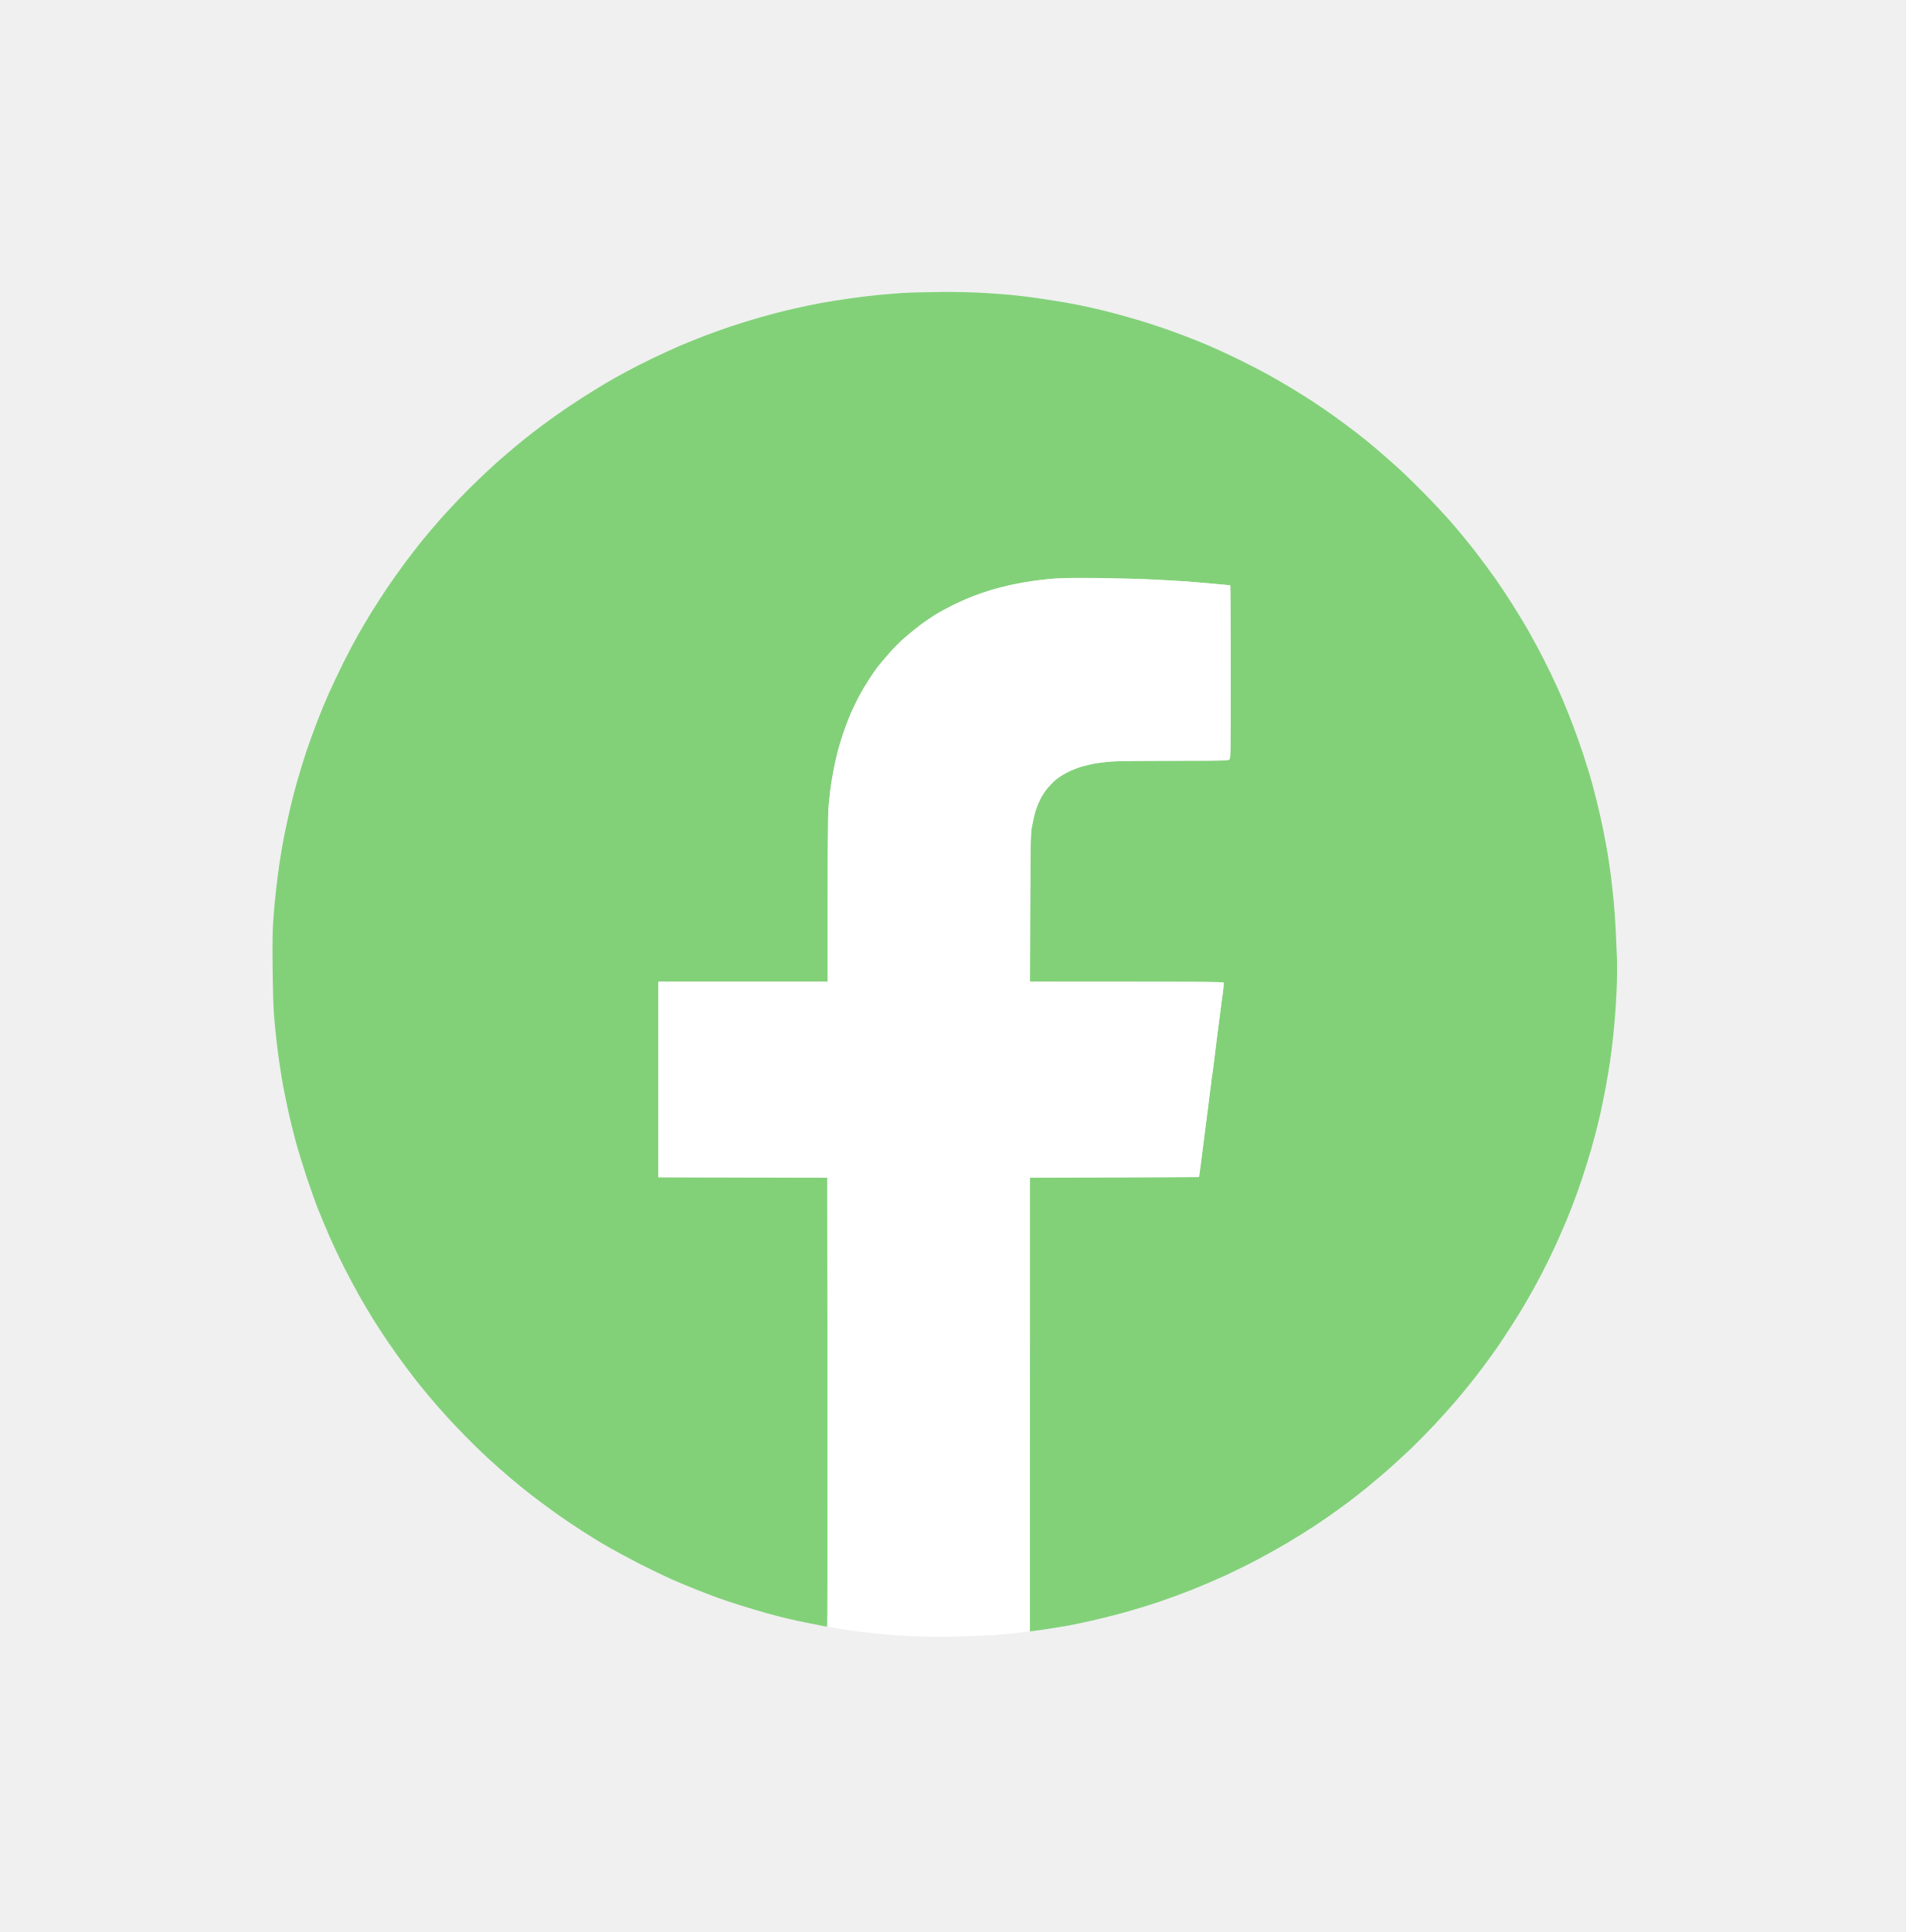
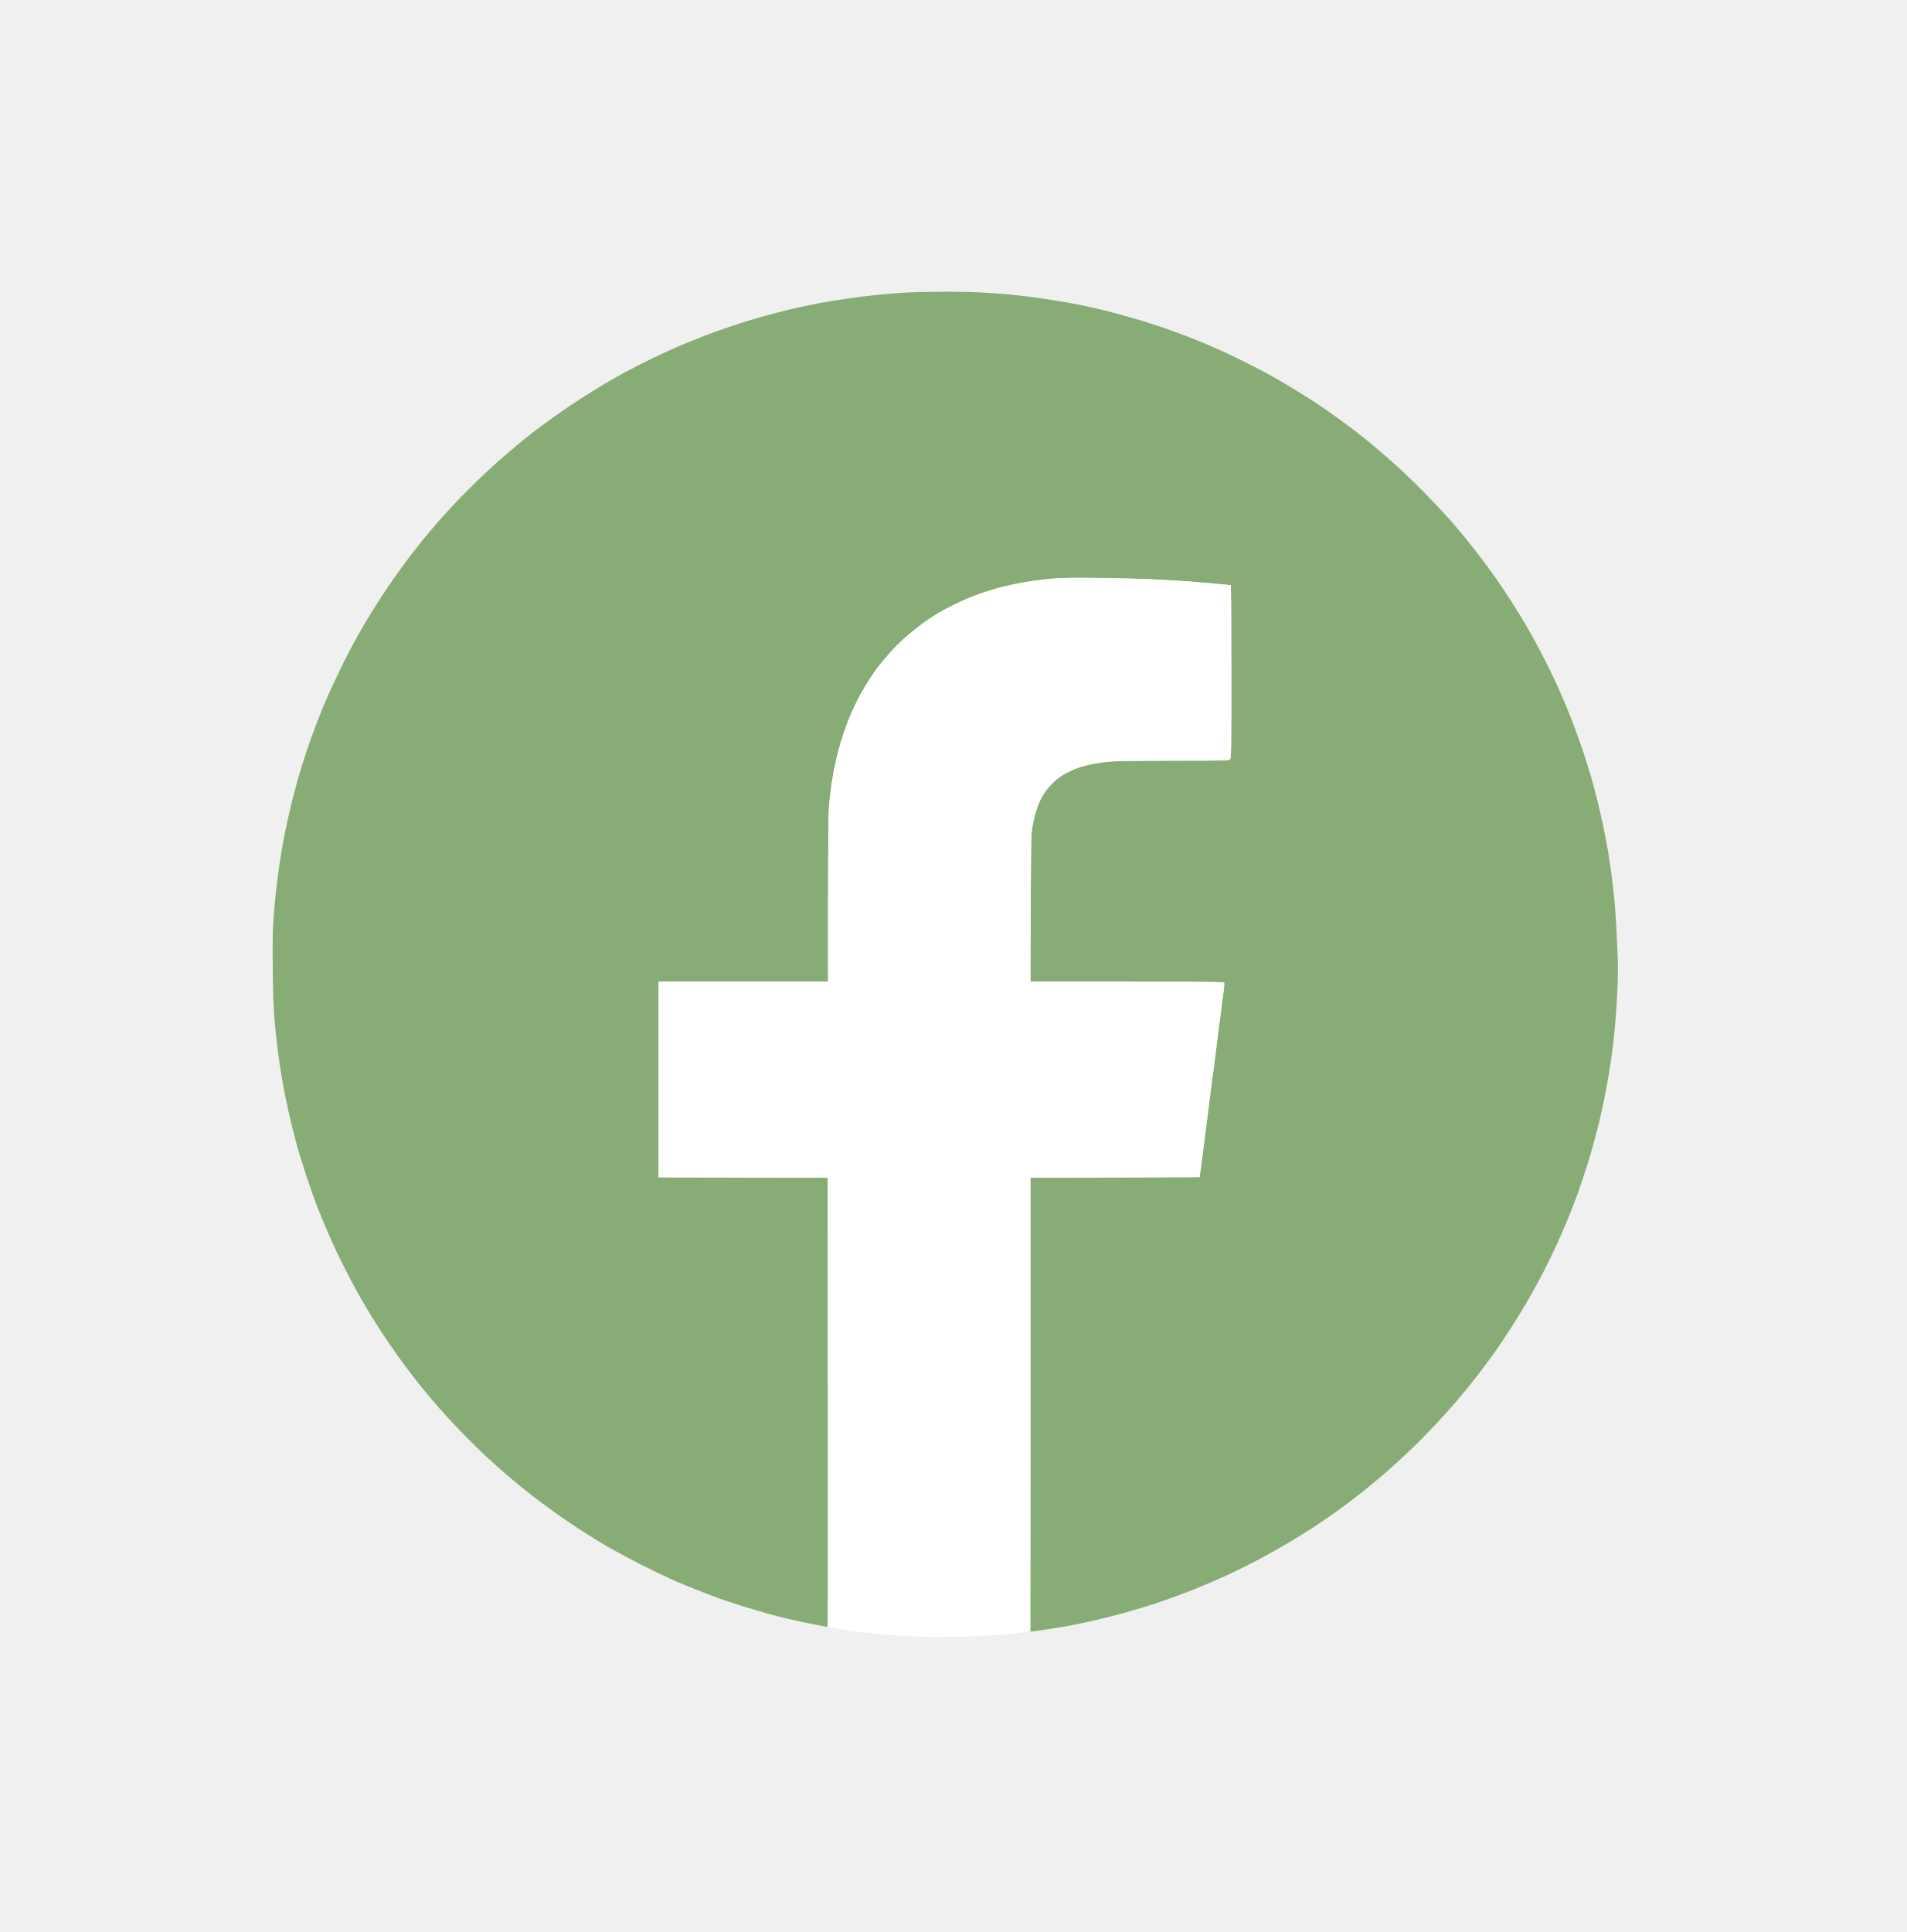
- <svg xmlns="http://www.w3.org/2000/svg" version="1.2" viewBox="0 0 2553 2588" width="2553" height="2588">
-   <style>.a{fill:#82d179}.b{fill:#fff}</style>
-   <path class="a" d="m1209 392.5c-10.2 0.7-25.9 2-35 2.9-9.1 0.9-26 3-37.5 4.7-11.5 1.6-28.4 4.3-37.5 6-9.1 1.7-26 5.2-37.5 7.9-11.5 2.6-30.7 7.6-42.5 11-11.8 3.3-29.6 8.8-39.5 12.2-9.9 3.3-25.6 8.9-35 12.5-9.4 3.6-24.4 9.7-33.5 13.5-9.1 3.9-25.7 11.5-37 17-11.3 5.4-27.3 13.6-35.5 18-8.3 4.5-21.1 11.7-28.5 16.1-7.4 4.4-21.4 13.1-31 19.2-9.6 6.1-25.6 16.9-35.5 24-9.9 7.1-23 16.7-29 21.4-6 4.6-16.4 12.9-23 18.5-6.6 5.5-17.4 14.7-24 20.5-6.6 5.9-18.3 16.7-26 24.1-7.7 7.4-20.1 19.8-27.5 27.5-7.4 7.8-18.6 19.9-24.9 27-6.3 7.2-16.2 18.9-22.1 26-5.8 7.1-16.5 20.9-23.7 30.5-7.2 9.6-18.2 25.1-24.5 34.5-6.3 9.4-15.8 24-21 32.5-5.3 8.5-13.1 21.8-17.5 29.5-4.4 7.7-13.5 24.8-20.1 38-6.5 13.2-15.4 31.9-19.7 41.5-4.3 9.6-11.3 26.5-15.5 37.5-4.3 11-10.7 28.8-14.3 39.5-3.6 10.7-9.1 28.5-12.2 39.5-3.2 11-7.7 28.3-10 38.5-2.4 10.2-5.9 26.6-7.9 36.5-1.9 9.9-4.6 25.7-6 35-1.4 9.3-3.4 24.9-4.5 34.5-1.2 9.6-2.8 27.4-3.7 39.5-1.3 17.5-1.5 31.5-1.1 68.5 0.3 30.7 1 52.8 2.1 65 0.9 10.2 2.3 24.6 3.2 32 0.8 7.4 2.6 21.2 4 30.5 1.4 9.3 3.6 23.1 5 30.5 1.4 7.4 4.5 22.5 6.9 33.5 2.4 11 7 29.2 10 40.5 3.1 11.3 9.6 32.4 14.4 47 4.9 14.6 11.9 34.2 15.6 43.5 3.7 9.3 10.6 25.8 15.3 36.5 4.7 10.7 13.3 29 19.2 40.5 5.9 11.5 14.7 28.2 19.7 37 5 8.8 13.2 22.8 18.3 31 5.1 8.3 14.4 22.7 20.8 32 6.3 9.3 16.9 24.2 23.5 33 6.6 8.8 14.8 19.4 18.1 23.5 3.3 4.1 10.5 12.9 16.1 19.5 5.5 6.6 15.2 17.6 21.5 24.5 6.3 6.9 17.7 19 25.5 26.8 7.7 7.9 20.7 20.6 29 28.2 8.2 7.6 21.7 19.5 30 26.5 8.2 7 20.8 17.3 28 22.8 7.1 5.6 21.2 16 31.2 23.2 10 7.2 26.7 18.5 37 25.1 10.3 6.7 26.4 16.6 35.8 21.9 9.4 5.4 28.3 15.5 42 22.6 13.8 7 32.9 16.2 42.5 20.5 9.6 4.2 24.9 10.6 34 14.1 9.1 3.6 21.9 8.5 28.5 10.9 6.6 2.4 20.5 7 31 10.3 10.5 3.2 25.8 7.8 34 10.1 8.3 2.3 20.6 5.5 27.5 7.1 6.9 1.7 21.4 4.8 32.3 6.9 10.8 2.2 20.2 4 20.7 4 0.7 0 0.9-100.7 0.8-300.7l-0.3-300.8c-125.5-0.3-176.5-0.4-194.3-0.4l-32.2-0.1v-262h227c0-174.5 0.4-223.7 1-231.5 0.6-7.2 1.7-18.6 2.6-25.5 0.8-6.9 2.9-19.3 4.5-27.5 1.7-8.3 4.2-19.3 5.5-24.5 1.4-5.2 4.7-16 7.3-24 2.7-8 7.4-20.4 10.6-27.5 3.2-7.1 8.3-17.7 11.5-23.5 3.1-5.8 8.7-15.2 12.5-21 3.7-5.8 9-13.4 11.8-17 2.8-3.6 9.4-11.4 14.7-17.4 5.2-6.1 14-15 19.5-19.9 5.5-4.9 15.2-12.8 21.5-17.6 6.3-4.8 15.7-11.2 20.8-14.4 5-3.1 15.8-9 24-13.1 8.1-4 20.8-9.6 28.2-12.4 7.4-2.8 18.9-6.7 25.5-8.6 6.6-2 18.3-4.9 26-6.5 7.7-1.6 20.5-3.9 28.5-5 8-1.1 21.5-2.5 30-3.2 10.8-0.8 29-1 60-0.6 24.5 0.4 57.5 1.3 73.5 2.2 16 0.8 35.3 2 43 2.5 7.7 0.6 23.5 2 35 3 11.5 1.1 21.3 2 21.8 2 0.4 0 0.7 52.1 0.7 115.8 0.1 109.7 0 115.8-1.7 117.4-1.7 1.6-7 1.8-73.3 1.8-39.3 0-77.1 0.5-84 1-6.9 0.5-16.8 1.6-22 2.5-5.2 0.9-14 3-19.5 4.6-5.5 1.7-13.8 5.1-18.5 7.5-4.7 2.4-11.2 6.5-14.4 9.1-3.3 2.6-8.6 8-11.9 11.8-3.2 3.8-7.6 10.6-9.8 15-2.2 4.4-5.1 11.6-6.4 16-1.4 4.4-3.4 13.2-4.6 19.5-2.2 11.2-2.2 13.7-2.6 110.3l-0.3 98.7c232.1 0 259.1 0.3 259.5 1.2 0.3 0.7-0.1 6.7-1 13.3-0.9 6.6-1.8 13.1-2 14.5-0.2 1.4-0.6 4.7-0.9 7.5-0.4 2.7-2.4 19-4.7 36-2.2 17-4.4 34.8-4.9 39.5-0.6 4.7-1.2 9.6-1.5 11-0.2 1.4-0.7 4.5-1 7-0.3 2.5-2.5 20.2-5 39.5-2.5 19.2-6.1 47.8-8.1 63.5-2 15.7-3.7 28.6-3.8 28.7 0 0.1-51.1 0.3-113.4 0.5l-113.2 0.3c0 592.4-0.1 607.5-1.7 607.5-1 0-1.6 0.2-1.3 0.4 0.3 0.3 9.5-0.8 20.5-2.4 11-1.7 26.3-4.1 34-5.5 7.7-1.4 22.1-4.4 32-6.7 9.9-2.2 28.6-6.9 41.5-10.4 12.9-3.6 34.1-10 47-14.3 12.9-4.4 33.8-12.1 46.5-17.1 12.7-5.1 32.7-13.7 44.5-19.1 11.8-5.5 31-15 42.5-21.1 11.5-6.1 29.3-16.1 39.5-22.1 10.2-6.1 25-15.3 33-20.5 8-5.2 19.9-13.3 26.5-18 6.6-4.7 16.3-11.7 21.5-15.6 5.2-3.9 15.5-12 23-17.9 7.4-6 20-16.6 28-23.5 7.9-7 21.9-19.7 31-28.3 9.1-8.6 24.2-23.9 33.7-34 9.4-10.1 21.9-24 27.8-30.9 5.9-6.9 14.9-17.7 19.9-24 5.1-6.3 13.3-16.9 18.2-23.5 5-6.6 13.1-17.8 18.1-25 4.9-7.2 14.2-21.1 20.5-31 6.4-9.9 16-25.7 21.3-35 5.4-9.3 14.2-25.5 19.6-36 5.4-10.5 13.6-27.3 18.2-37.5 4.6-10.2 11.3-25.7 15-34.5 3.6-8.8 9.5-24.3 13.2-34.5 3.7-10.2 9.5-27.7 13-39 3.5-11.3 8.4-28.4 10.9-38 2.5-9.6 5.9-23.6 7.5-31 1.6-7.4 4.6-21.8 6.5-32 1.9-10.2 4.6-26.4 6-36 1.4-9.6 3.2-24 4-32 0.8-8 2-20.1 2.5-27 0.6-6.9 1.6-23.1 2.2-36 0.6-12.9 0.8-31.4 0.5-41-0.4-9.6-1.1-27-1.7-38.5-0.5-11.5-1.7-28.2-2.5-37-0.8-8.8-2.6-24.8-3.9-35.5-1.4-10.7-3.5-24.9-4.6-31.5-1.1-6.6-3.8-21-6-32-2.2-11-6.5-29.7-9.5-41.5-3-11.8-6.8-26-8.5-31.5-1.7-5.5-5.7-18.3-9-28.5-3.4-10.2-9.7-28-14.1-39.5-4.4-11.5-11.1-28-14.8-36.5-3.7-8.5-10.3-22.9-14.7-32-4.4-9.1-12.1-24.4-17.3-34-5.1-9.6-12.9-23.6-17.3-31-4.4-7.4-12.8-20.9-18.5-30-5.8-9.1-14.8-22.6-20-30-5.3-7.4-14.3-19.8-20.1-27.5-5.8-7.7-15.3-19.9-21.2-27-5.8-7.1-15.7-18.9-22-26-6.3-7.1-21.3-23.1-33.4-35.4-12.1-12.3-29.4-29-38.5-37.1-9.1-8.1-22.1-19.5-29-25.2-6.9-5.8-17.5-14.3-23.5-18.9-6-4.7-18.4-13.8-27.5-20.4-9.1-6.5-22.3-15.7-29.5-20.3-7.2-4.7-20.2-12.8-29-18.2-8.8-5.3-23.2-13.7-32-18.5-8.8-4.9-26.8-14.1-40-20.6-13.2-6.4-31-14.6-39.5-18.2-8.5-3.6-21.6-8.9-29-11.7-7.4-2.9-21.8-8.1-32-11.7-10.2-3.5-28.6-9.4-41-12.9-12.4-3.6-29.7-8.3-38.5-10.4-8.8-2.2-23.7-5.5-33-7.4-9.3-1.9-27.6-5.1-40.5-7-12.9-2-27.3-4-32-4.5-4.7-0.6-13.2-1.5-19-2.1-5.8-0.5-20.8-1.7-33.5-2.5-14.3-0.9-36.2-1.5-58-1.4-19.2 0.1-43.3 0.7-53.5 1.4z" />
-   <path class="b" d="m1407.5 775.4c-7.7 0.8-19.2 2.1-25.5 3.1-6.3 0.9-17.8 3-25.5 4.6-7.7 1.6-19.4 4.5-26 6.5-6.6 1.9-18.1 5.8-25.5 8.6-7.4 2.8-20.1 8.4-28.3 12.4-8.1 4.1-18.9 10-23.9 13.1-5.1 3.2-14.5 9.6-20.8 14.4-6.3 4.8-16 12.7-21.5 17.6-5.5 4.9-14.3 13.8-19.5 19.9-5.3 6-11.9 13.8-14.7 17.4-2.8 3.6-8.1 11.2-11.8 17-3.8 5.8-9.4 15.2-12.5 21-3.2 5.8-8.3 16.4-11.5 23.5-3.2 7.2-7.9 19.5-10.6 27.5-2.6 8-5.9 18.8-7.3 24-1.3 5.2-3.8 16.3-5.5 24.5-1.6 8.3-3.7 20.6-4.5 27.5-0.9 6.9-2 18.3-2.6 25.5-0.6 7.8-1 57-1 122.3v109.2h-227v262c50 0.1 101 0.2 145.5 0.3l81 0.2 0.5 601.5c3.5 0.7 8.3 1.6 13 2.4 4.7 0.8 13.7 2.1 20 3 6.3 0.8 13.8 1.7 16.5 2.1 2.7 0.3 9 0.9 14 1.5 5 0.5 11.5 1.2 14.5 1.4 3 0.3 9.1 0.7 13.5 1.1 4.4 0.3 18.1 1 30.5 1.5 14.4 0.6 35.1 0.6 57.5 0 19.3-0.6 36.8-1.2 39-1.5 2.2-0.2 8-0.7 13-1 5-0.3 14.6-1.3 21.5-2.1 6.9-0.8 13.7-1.7 15.3-1.9l2.7-0.5v-607.5c175.5-0.5 226.6-0.7 226.6-0.8 0.1-0.1 1.8-13 3.8-28.7 2-15.7 5.6-44.2 8.1-63.5 2.5-19.2 4.7-37 5-39.5 0.3-2.5 0.8-5.6 1-7 0.3-1.4 0.9-6.3 1.5-11 0.5-4.7 2.7-22.5 4.9-39.5 2.3-17 4.3-33.2 4.7-36 0.3-2.7 0.7-6.1 0.9-7.5 0.2-1.4 1.1-7.9 2-14.5 0.9-6.6 1.3-12.6 1-13.2-0.4-1-27.4-1.3-130-1.3h-129.5c0.7-195.3 0.7-197.8 2.9-209 1.2-6.3 3.2-15.1 4.6-19.5 1.3-4.4 4.2-11.6 6.4-16 2.2-4.4 6.6-11.2 9.8-15 3.3-3.8 8.6-9.2 11.9-11.8 3.2-2.6 9.7-6.7 14.4-9.1 4.7-2.4 13-5.8 18.5-7.5 5.5-1.6 14.3-3.7 19.5-4.6 5.2-0.9 15.1-2 22-2.5 6.9-0.5 44.7-0.9 84-0.9 67.3 0 71.6-0.1 73.2-1.8 1.6-1.7 1.8-9.3 1.8-117.5 0-63.7-0.3-115.8-0.7-115.8-0.5 0-10.3-0.9-21.8-2-11.5-1-27.3-2.4-35-3-7.7-0.5-27-1.7-43-2.5-16-0.9-51-1.8-78-2-36.4-0.3-52.6-0.1-63 0.9z" />
+ <svg xmlns="http://www.w3.org/2000/svg" version="1.2" viewBox="0 0 2553 2586" width="150" height="152">
+   <style>.a{fill:#88ac75}.b{fill:#fff}</style>
+   <path class="a" d="m1209 391.5c-10.2 0.7-25.9 2-35 2.9-9.1 0.9-26 3-37.5 4.7-11.5 1.6-28.4 4.3-37.5 6-9.1 1.7-26 5.2-37.5 7.9-11.5 2.6-30.7 7.6-42.5 11-11.8 3.3-29.6 8.8-39.5 12.2-9.9 3.3-25.6 8.9-35 12.5-9.4 3.6-24.4 9.7-33.5 13.5-9.1 3.9-25.7 11.5-37 17-11.3 5.4-27.3 13.6-35.5 18-8.3 4.5-21.1 11.7-28.5 16.1-7.4 4.4-21.4 13.1-31 19.2-9.6 6.1-25.6 16.9-35.5 24-9.9 7.1-23 16.7-29 21.4-6 4.6-16.4 12.9-23 18.5-6.6 5.5-17.4 14.7-24 20.5-6.6 5.9-18.3 16.7-26 24.1-7.7 7.4-20.1 19.8-27.5 27.5-7.4 7.8-18.6 19.9-24.9 27-6.3 7.2-16.2 18.9-22.1 26-5.8 7.1-16.5 20.9-23.7 30.5-7.2 9.6-18.2 25.1-24.5 34.5-6.3 9.4-15.8 24-21 32.5-5.3 8.5-13.1 21.8-17.5 29.5-4.4 7.7-13.5 24.8-20.1 38-6.5 13.2-15.4 31.9-19.7 41.5-4.3 9.6-11.3 26.5-15.5 37.5-4.3 11-10.7 28.8-14.3 39.5-3.6 10.7-9.1 28.5-12.2 39.5-3.2 11-7.7 28.3-10 38.5-2.4 10.2-5.9 26.6-7.9 36.5-1.9 9.9-4.6 25.7-6 35-1.4 9.3-3.4 24.9-4.5 34.5-1.2 9.6-2.8 27.4-3.7 39.5-1.3 17.5-1.5 31.5-1.1 68.5 0.3 30.7 1 52.8 2.1 65 0.9 10.2 2.3 24.6 3.2 32 0.8 7.4 2.6 21.2 4 30.5 1.4 9.3 3.6 23.1 5 30.5 1.4 7.4 4.5 22.5 6.9 33.5 2.4 11 7 29.2 10 40.5 3.1 11.3 9.6 32.4 14.4 47 4.9 14.6 11.9 34.2 15.6 43.5 3.7 9.3 10.6 25.8 15.3 36.5 4.7 10.7 13.3 29 19.2 40.5 5.9 11.5 14.7 28.2 19.7 37 5 8.8 13.2 22.8 18.3 31 5.1 8.3 14.4 22.7 20.8 32 6.3 9.3 16.9 24.2 23.5 33 6.6 8.8 14.8 19.4 18.1 23.5 3.3 4.1 10.5 12.9 16.1 19.5 5.5 6.6 15.2 17.6 21.5 24.5 6.3 6.9 17.7 19 25.5 26.8 7.7 7.9 20.7 20.6 29 28.2 8.2 7.6 21.7 19.5 30 26.5 8.2 7 20.8 17.3 28 22.8 7.1 5.6 21.2 16 31.2 23.2 10 7.2 26.7 18.5 37 25.1 10.3 6.7 26.4 16.6 35.8 21.9 9.4 5.4 28.3 15.5 42 22.6 13.8 7 32.9 16.2 42.5 20.5 9.6 4.2 24.9 10.6 34 14.1 9.1 3.6 21.9 8.5 28.5 10.9 6.6 2.4 20.5 7 31 10.3 10.5 3.2 25.8 7.8 34 10.1 8.3 2.3 20.6 5.5 27.5 7.1 6.9 1.7 21.4 4.8 32.3 6.9 10.8 2.2 20.2 4 20.7 4 0.7 0 0.9-100.7 0.8-300.7l-0.3-300.8c-125.5-0.3-176.5-0.4-194.3-0.4l-32.2-0.1v-262h227c0-174.5 0.4-223.7 1-231.5 0.6-7.2 1.7-18.6 2.6-25.5 0.8-6.9 2.9-19.3 4.5-27.5 1.7-8.3 4.2-19.3 5.5-24.5 1.4-5.2 4.7-16 7.3-24 2.7-8 7.4-20.4 10.6-27.5 3.2-7.1 8.3-17.7 11.5-23.5 3.1-5.8 8.7-15.2 12.5-21 3.7-5.8 9-13.4 11.8-17 2.8-3.6 9.4-11.4 14.7-17.4 5.2-6.1 14-15 19.5-19.9 5.5-4.9 15.2-12.8 21.5-17.6 6.3-4.8 15.7-11.2 20.8-14.4 5-3.1 15.8-9 24-13.1 8.1-4 20.8-9.6 28.2-12.4 7.4-2.8 18.9-6.7 25.5-8.6 6.6-2 18.3-4.9 26-6.5 7.7-1.6 20.5-3.9 28.5-5 8-1.1 21.5-2.5 30-3.2 10.8-0.8 29-1 60-0.6 24.5 0.4 57.5 1.3 73.5 2.2 16 0.8 35.3 2 43 2.5 7.7 0.6 23.5 2 35 3 11.5 1.1 21.3 2 21.8 2 0.4 0 0.7 52.1 0.7 115.8 0.1 109.7 0 115.8-1.7 117.4-1.7 1.6-7 1.8-73.3 1.8-39.3 0-77.1 0.5-84 1-6.9 0.5-16.8 1.6-22 2.5-5.2 0.9-14 3-19.5 4.6-5.5 1.7-13.8 5.1-18.5 7.5-4.7 2.4-11.2 6.5-14.4 9.1-3.3 2.6-8.6 8-11.9 11.8-3.2 3.8-7.6 10.6-9.8 15-2.2 4.4-5.1 11.6-6.4 16-1.4 4.4-3.4 13.2-4.6 19.5-2.2 11.2-2.2 13.7-2.6 110.3l-0.3 98.7c232.1 0 259.1 0.3 259.5 1.2 0.3 0.7-0.1 6.7-1 13.3-0.9 6.6-1.8 13.1-2 14.5-0.2 1.4-0.6 4.7-0.9 7.5-0.4 2.7-2.4 19-4.7 36-2.2 17-4.4 34.8-4.9 39.5-0.6 4.7-1.2 9.6-1.5 11-0.2 1.4-0.7 4.5-1 7-0.3 2.5-2.5 20.2-5 39.5-2.5 19.2-6.1 47.8-8.1 63.5-2 15.7-3.7 28.6-3.8 28.7 0 0.1-51.1 0.3-113.4 0.5l-113.2 0.3c0 592.4-0.1 607.5-1.7 607.5-1 0-1.6 0.2-1.3 0.4 0.3 0.3 9.5-0.8 20.5-2.4 11-1.7 26.3-4.1 34-5.5 7.7-1.4 22.1-4.4 32-6.7 9.9-2.2 28.6-6.9 41.5-10.4 12.9-3.6 34.1-10 47-14.3 12.9-4.4 33.8-12.1 46.5-17.1 12.7-5.1 32.7-13.7 44.5-19.1 11.8-5.5 31-15 42.5-21.1 11.5-6.1 29.3-16.1 39.5-22.1 10.2-6.1 25-15.3 33-20.5 8-5.2 19.9-13.3 26.5-18 6.6-4.7 16.3-11.7 21.5-15.6 5.2-3.9 15.5-12 23-17.9 7.4-6 20-16.6 28-23.5 7.9-7 21.9-19.7 31-28.3 9.1-8.6 24.2-23.9 33.7-34 9.4-10.1 21.9-24 27.8-30.9 5.9-6.9 14.9-17.7 19.9-24 5.1-6.3 13.3-16.9 18.2-23.5 5-6.6 13.1-17.8 18.1-25 4.9-7.2 14.2-21.1 20.5-31 6.4-9.9 16-25.7 21.3-35 5.4-9.3 14.2-25.5 19.6-36 5.4-10.5 13.6-27.3 18.2-37.5 4.6-10.2 11.3-25.7 15-34.5 3.6-8.8 9.5-24.3 13.2-34.5 3.7-10.2 9.5-27.7 13-39 3.5-11.3 8.4-28.4 10.9-38 2.5-9.6 5.9-23.6 7.5-31 1.6-7.4 4.6-21.8 6.5-32 1.9-10.2 4.6-26.4 6-36 1.4-9.6 3.2-24 4-32 0.8-8 2-20.1 2.5-27 0.6-6.9 1.6-23.1 2.2-36 0.6-12.9 0.8-31.4 0.5-41-0.4-9.6-1.1-27-1.7-38.5-0.5-11.5-1.7-28.2-2.5-37-0.8-8.8-2.6-24.8-3.9-35.5-1.4-10.7-3.5-24.9-4.6-31.5-1.1-6.6-3.8-21-6-32-2.2-11-6.5-29.7-9.5-41.5-3-11.8-6.8-26-8.5-31.5-1.7-5.5-5.7-18.3-9-28.5-3.4-10.2-9.7-28-14.1-39.5-4.4-11.5-11.1-28-14.8-36.5-3.7-8.5-10.3-22.9-14.7-32-4.4-9.1-12.1-24.4-17.3-34-5.1-9.6-12.9-23.6-17.3-31-4.4-7.4-12.8-20.9-18.5-30-5.8-9.1-14.8-22.6-20-30-5.3-7.4-14.3-19.8-20.1-27.5-5.8-7.7-15.3-19.9-21.2-27-5.8-7.1-15.7-18.9-22-26-6.3-7.1-21.3-23.1-33.4-35.4-12.1-12.3-29.4-29-38.5-37.1-9.1-8.1-22.1-19.5-29-25.2-6.9-5.8-17.5-14.3-23.5-18.9-6-4.7-18.4-13.8-27.5-20.4-9.1-6.5-22.3-15.7-29.5-20.3-7.2-4.7-20.2-12.8-29-18.2-8.8-5.3-23.2-13.7-32-18.5-8.8-4.9-26.8-14.1-40-20.6-13.2-6.4-31-14.6-39.5-18.2-8.5-3.6-21.6-8.9-29-11.7-7.4-2.9-21.8-8.1-32-11.7-10.2-3.5-28.6-9.4-41-12.9-12.4-3.6-29.7-8.3-38.5-10.4-8.8-2.2-23.7-5.5-33-7.4-9.3-1.9-27.6-5.1-40.5-7-12.9-2-27.3-4-32-4.5-4.7-0.6-13.2-1.5-19-2.1-5.8-0.5-20.8-1.7-33.5-2.5-14.3-0.9-36.2-1.5-58-1.4-19.2 0.1-43.3 0.7-53.5 1.4z" />
+   <path class="b" d="m1407.5 774.4c-7.7 0.8-19.2 2.1-25.5 3.1-6.3 0.9-17.8 3-25.5 4.6-7.7 1.6-19.4 4.5-26 6.5-6.6 1.9-18.1 5.8-25.5 8.6-7.4 2.8-20.1 8.4-28.3 12.4-8.1 4.1-18.9 10-23.9 13.1-5.1 3.2-14.5 9.6-20.8 14.4-6.3 4.8-16 12.7-21.5 17.6-5.5 4.9-14.3 13.8-19.5 19.9-5.3 6-11.9 13.8-14.7 17.4-2.8 3.6-8.1 11.2-11.8 17-3.8 5.8-9.4 15.2-12.5 21-3.2 5.8-8.3 16.4-11.5 23.5-3.2 7.2-7.9 19.5-10.6 27.5-2.6 8-5.9 18.8-7.3 24-1.3 5.2-3.8 16.3-5.5 24.5-1.6 8.3-3.7 20.6-4.5 27.5-0.9 6.9-2 18.3-2.6 25.5-0.6 7.8-1 57-1 122.3v109.2h-227v262c50 0.1 101 0.2 145.5 0.3l81 0.2 0.5 601.5c3.5 0.7 8.3 1.6 13 2.4 4.7 0.8 13.7 2.1 20 3 6.3 0.8 13.8 1.7 16.5 2.1 2.7 0.3 9 0.9 14 1.5 5 0.5 11.5 1.2 14.5 1.4 3 0.3 9.1 0.7 13.5 1.1 4.4 0.3 18.1 1 30.5 1.5 14.4 0.6 35.1 0.6 57.5 0 19.3-0.6 36.8-1.2 39-1.5 2.2-0.2 8-0.7 13-1 5-0.3 14.6-1.3 21.5-2.1 6.9-0.8 13.7-1.7 15.3-1.9l2.7-0.5v-607.5c175.5-0.5 226.6-0.7 226.6-0.8 0.1-0.1 1.8-13 3.8-28.7 2-15.7 5.6-44.2 8.1-63.5 2.5-19.2 4.7-37 5-39.5 0.3-2.5 0.8-5.6 1-7 0.3-1.4 0.9-6.3 1.5-11 0.5-4.7 2.7-22.5 4.9-39.5 2.3-17 4.3-33.2 4.7-36 0.3-2.7 0.7-6.1 0.9-7.5 0.2-1.4 1.1-7.9 2-14.5 0.9-6.6 1.3-12.6 1-13.2-0.4-1-27.4-1.3-130-1.3h-129.5c0.7-195.3 0.7-197.8 2.9-209 1.2-6.3 3.2-15.1 4.6-19.5 1.3-4.4 4.2-11.6 6.4-16 2.2-4.4 6.6-11.2 9.8-15 3.3-3.8 8.6-9.2 11.9-11.8 3.2-2.6 9.7-6.7 14.4-9.1 4.7-2.4 13-5.8 18.5-7.5 5.5-1.6 14.3-3.7 19.5-4.6 5.2-0.9 15.1-2 22-2.5 6.9-0.5 44.7-0.9 84-0.9 67.3 0 71.6-0.1 73.2-1.8 1.6-1.7 1.8-9.3 1.8-117.5 0-63.7-0.3-115.8-0.7-115.8-0.5 0-10.3-0.9-21.8-2-11.5-1-27.3-2.4-35-3-7.7-0.5-27-1.7-43-2.5-16-0.9-51-1.8-78-2-36.4-0.3-52.6-0.1-63 0.9z" />
</svg>
